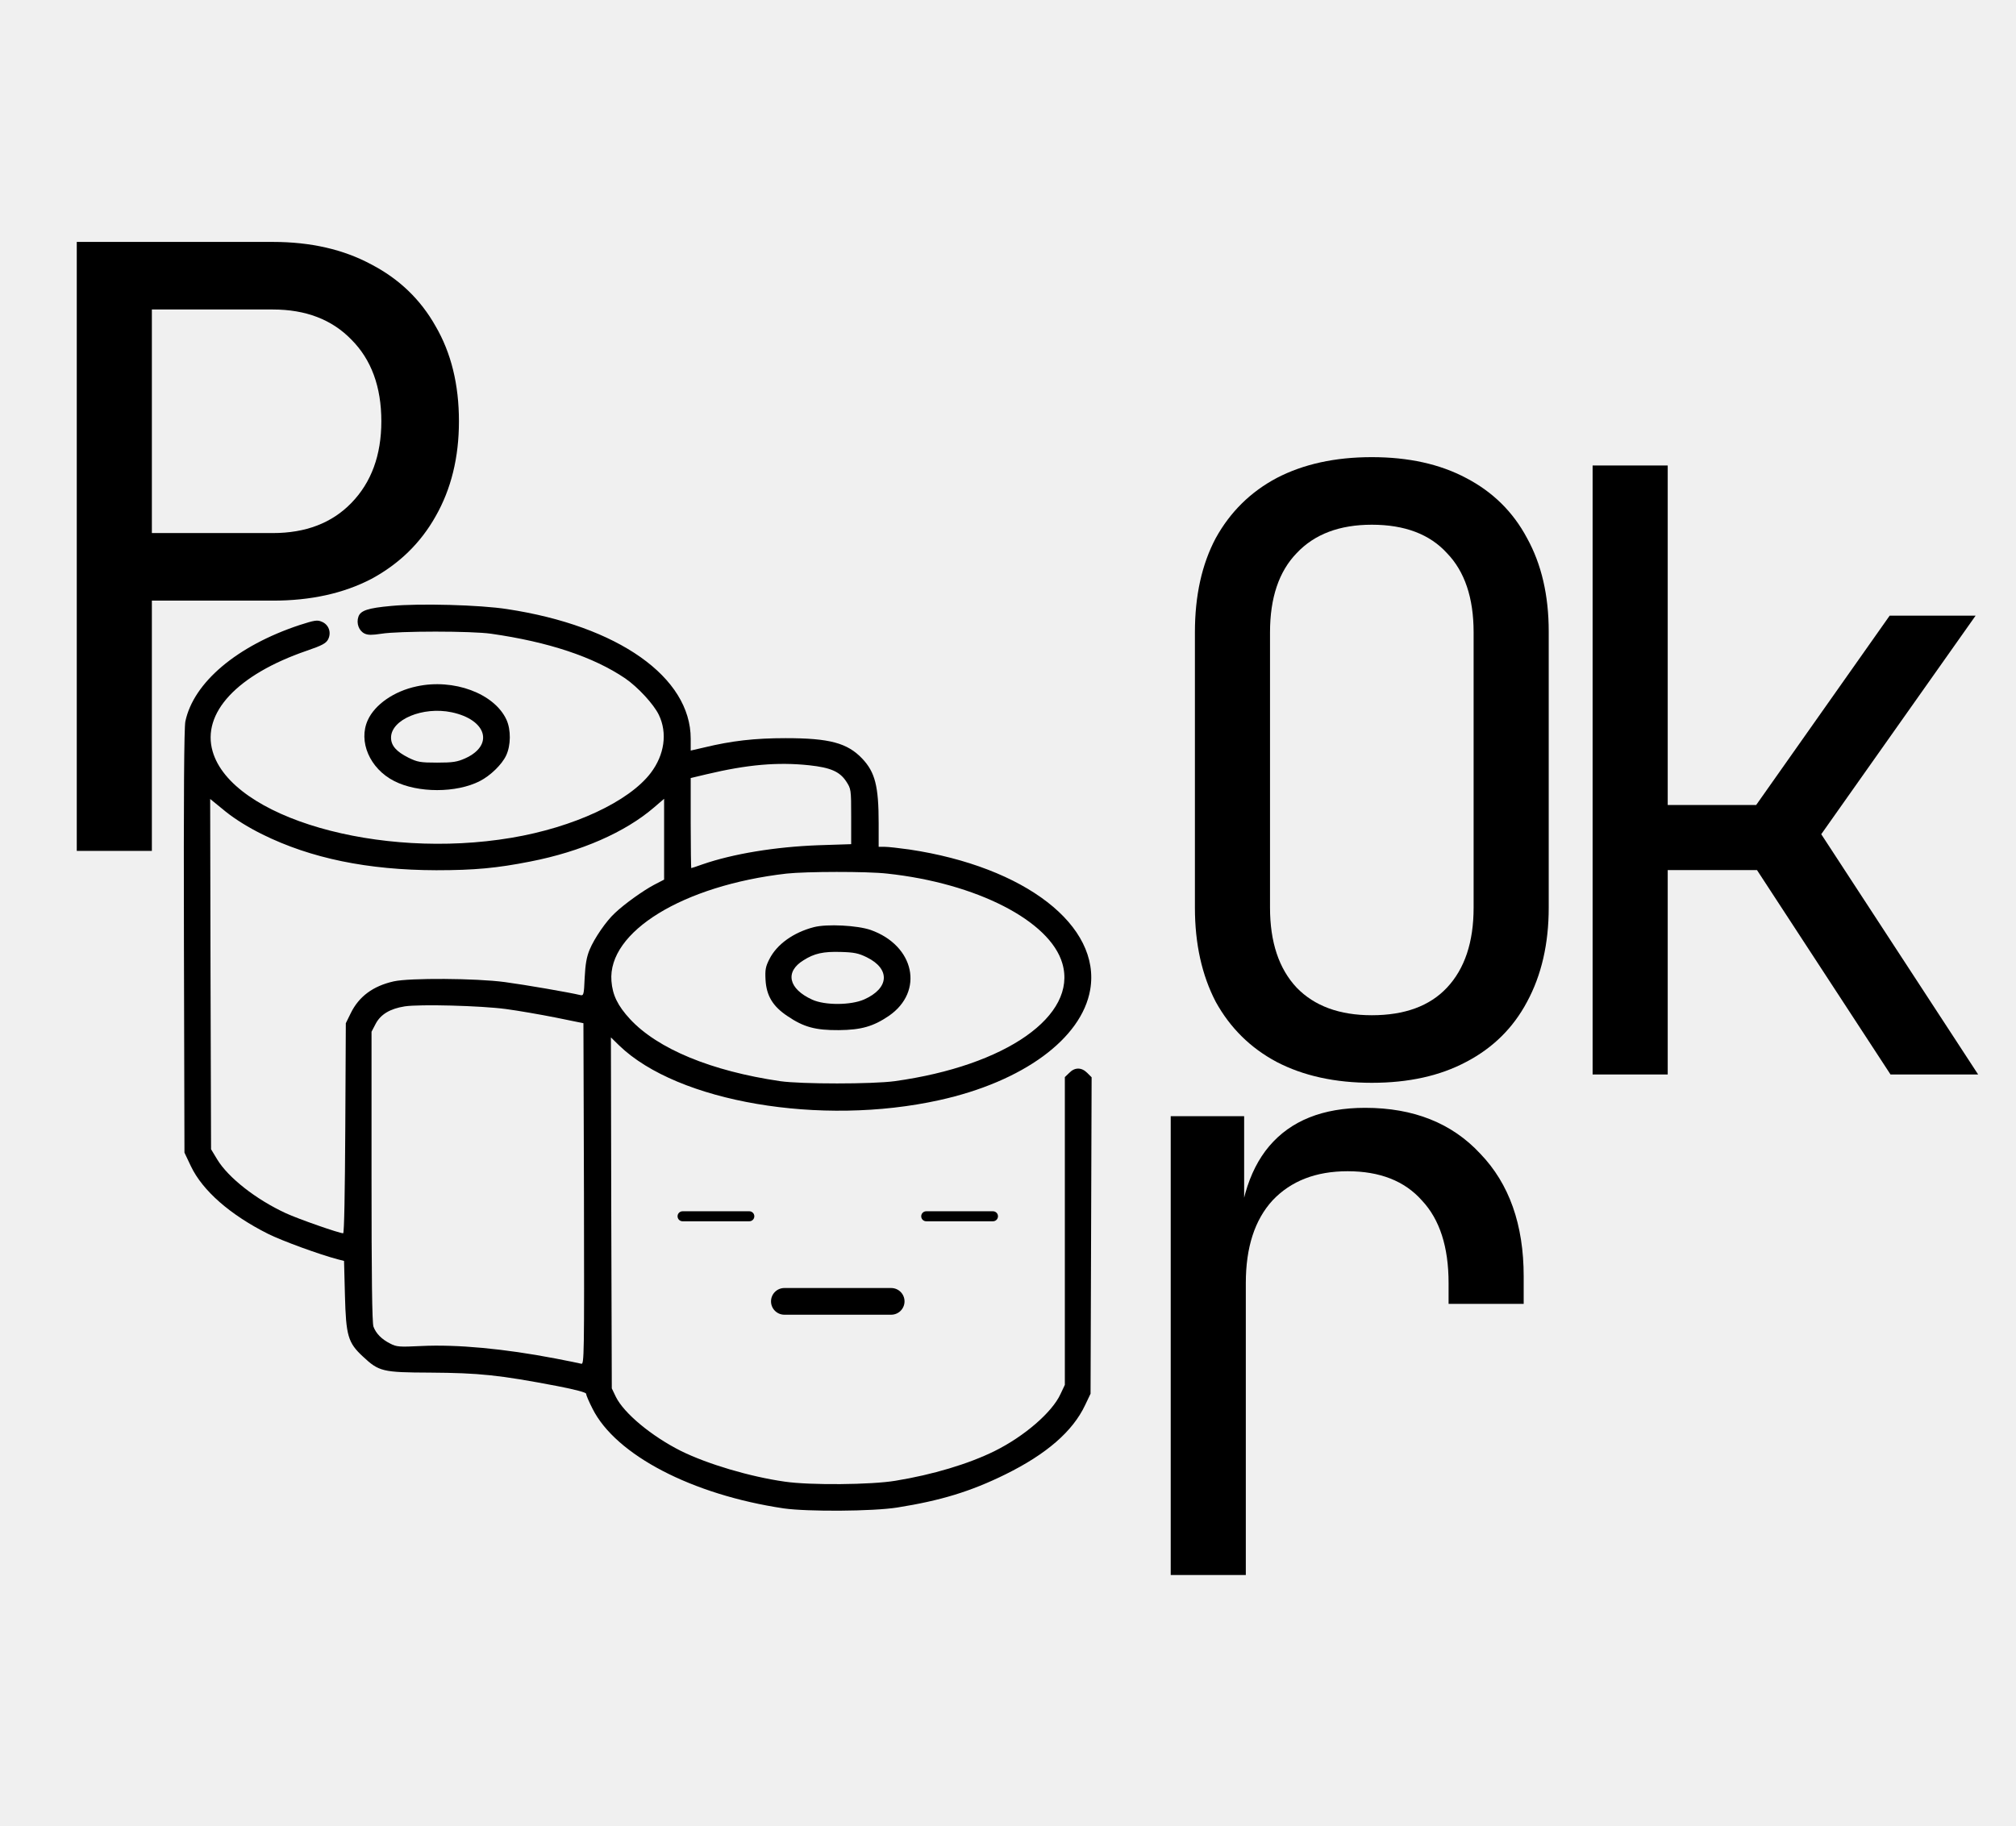
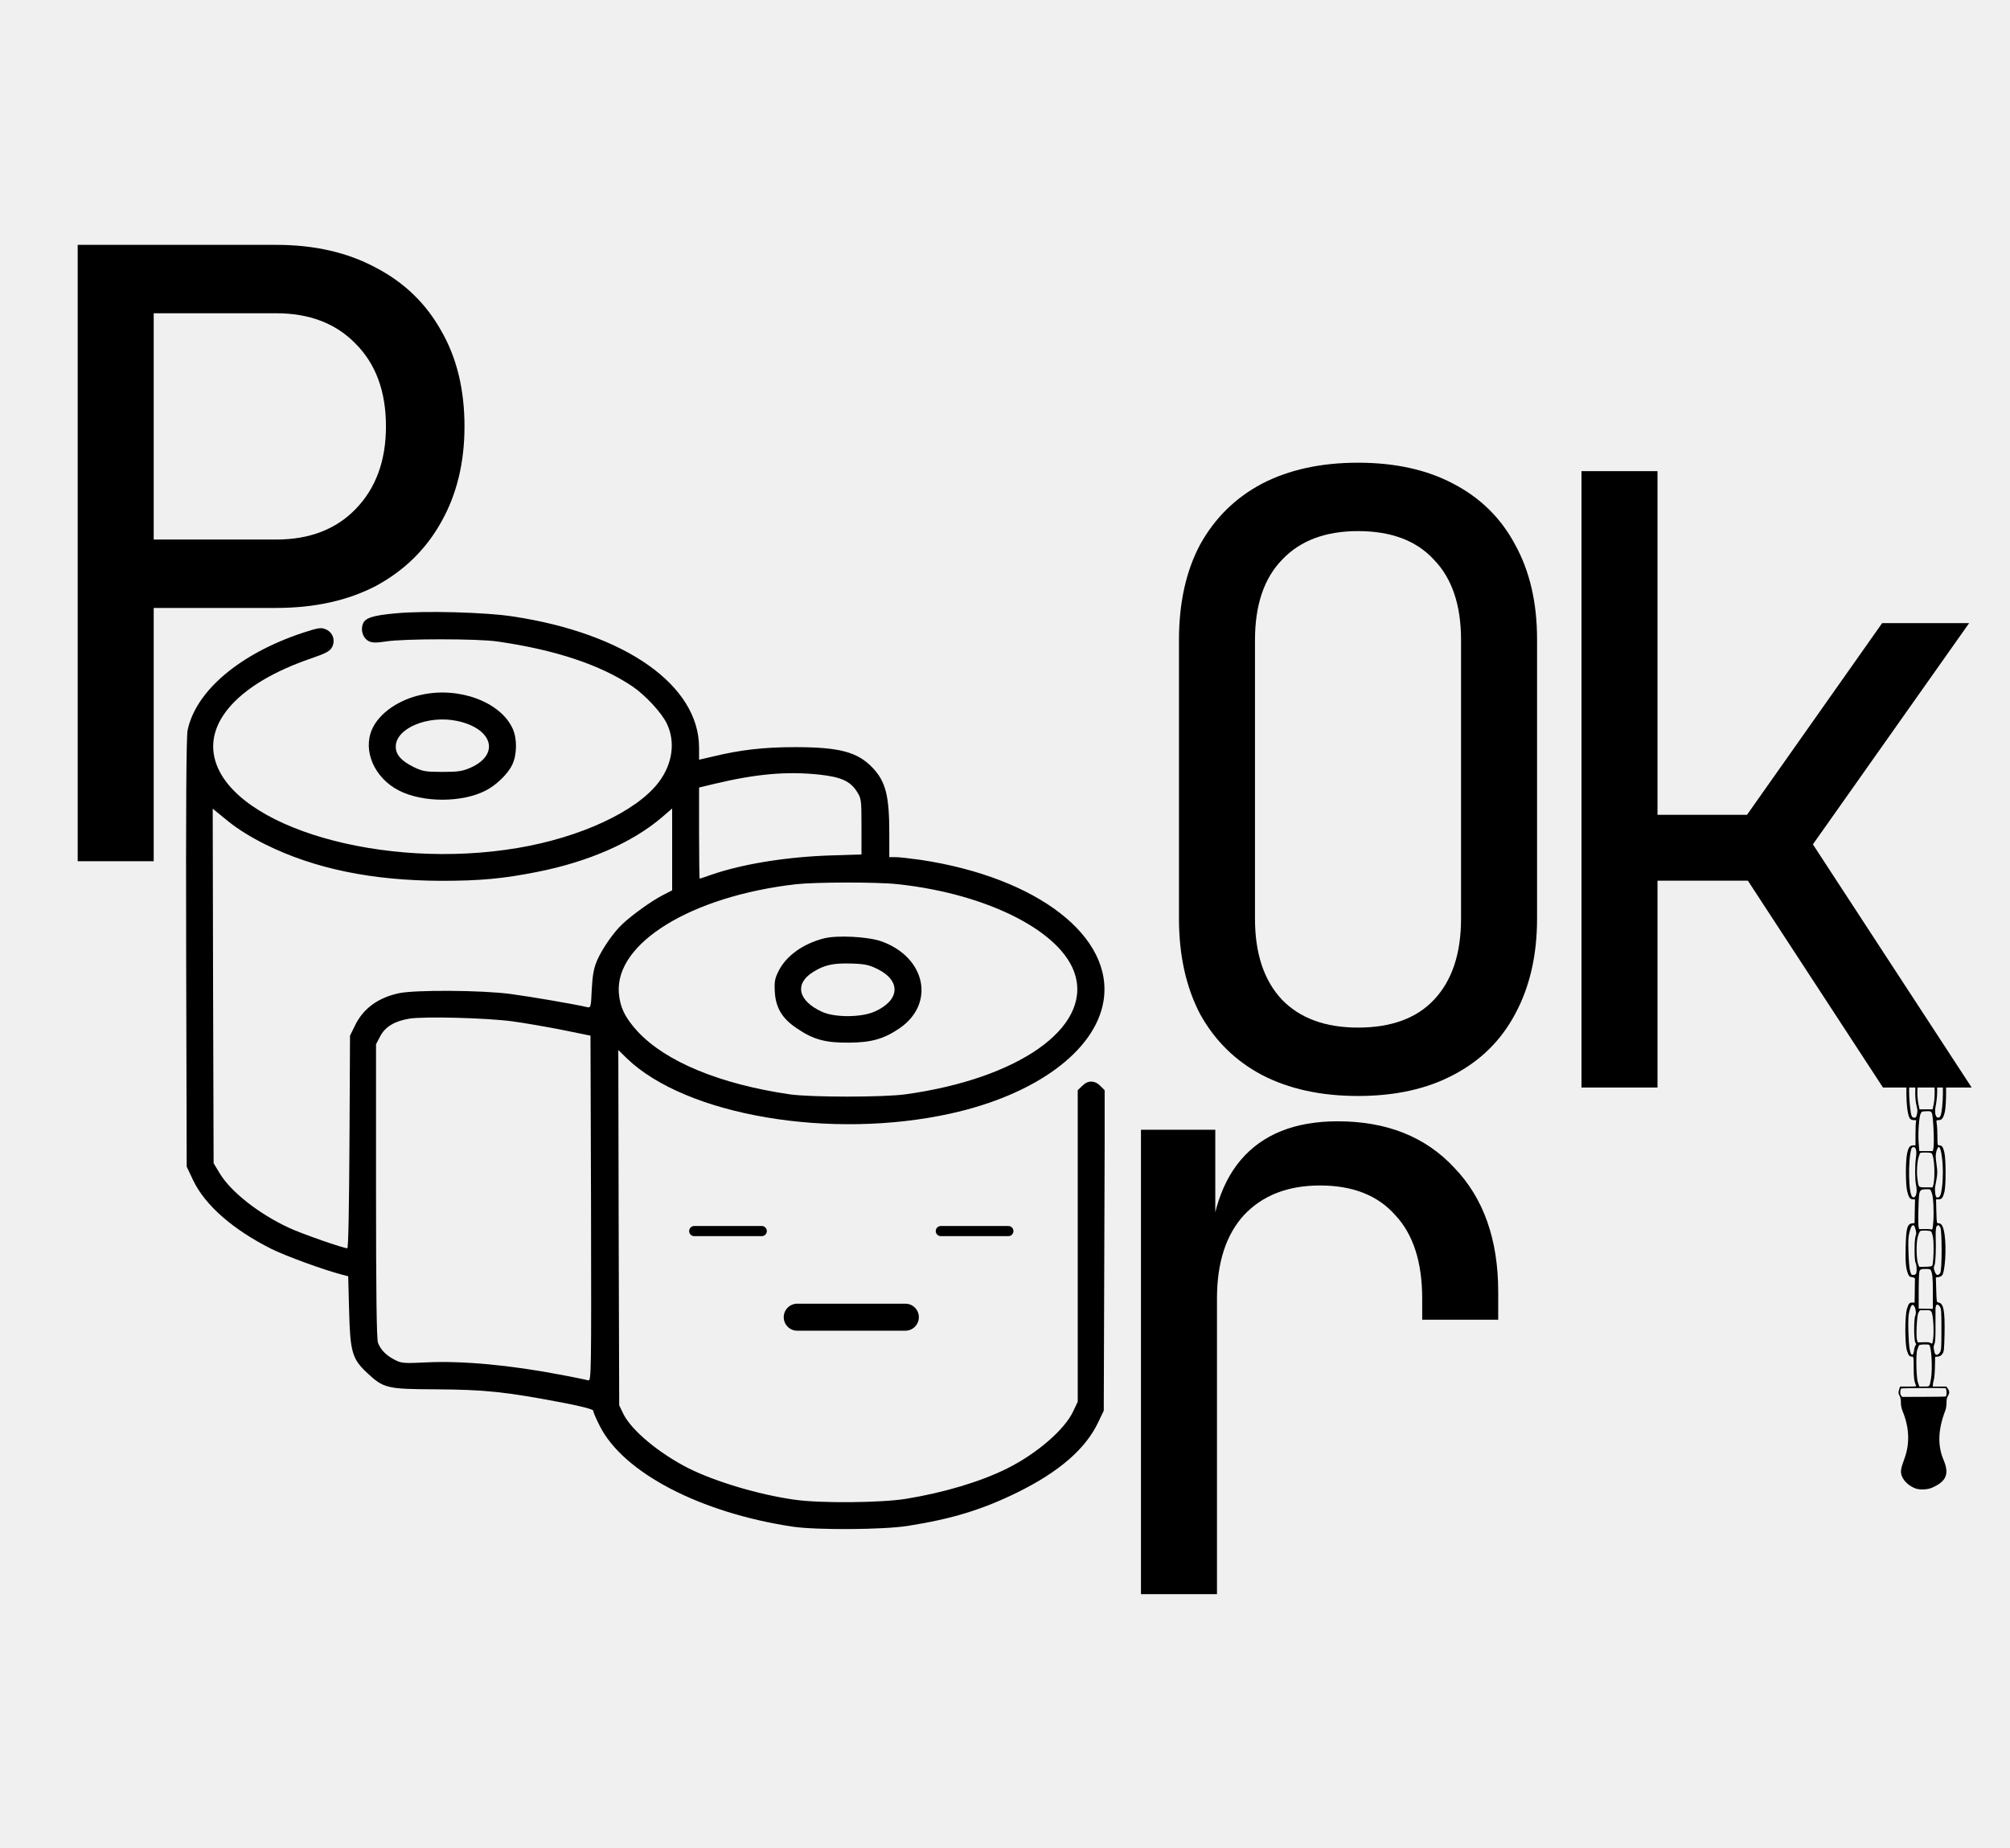
- <svg xmlns="http://www.w3.org/2000/svg" width="604" height="547" viewBox="0 0 604 547" fill="none">
-   <g clip-path="url(#clip0_110_7224)">
-     <path d="M117.262 181.584C110.197 182.222 108.019 182.966 107.381 184.825C106.69 186.791 107.54 189.075 109.24 189.872C110.25 190.35 111.419 190.35 114.234 189.925C119.494 189.075 141.328 189.075 147.172 189.925C164.278 192.369 177.772 196.831 187.334 203.313C191.106 205.916 195.834 211.016 197.375 214.203C200.031 219.675 199.075 226.263 194.931 231.681C188.397 240.234 171.875 247.938 153.228 251.072C113.597 257.766 69.45 245.016 63.712 225.2C60.365 213.672 71.043 202.197 91.868 195.025C96.543 193.431 97.659 192.794 98.297 191.625C99.359 189.553 98.509 187.163 96.384 186.313C95.056 185.728 94.206 185.888 89.743 187.322C70.99 193.538 57.975 204.534 55.531 216.222C55.159 218.134 55 238.375 55.106 282.203L55.265 345.422L57.178 349.459C60.684 356.844 68.972 364.069 80.287 369.753C84.537 371.878 95.747 375.969 101.219 377.403L103.078 377.881L103.344 388.188C103.662 400.3 104.247 402.372 108.709 406.516C113.544 411.031 114.553 411.297 128.844 411.35C143.665 411.456 149.456 412.041 166.987 415.388C172.459 416.45 175.594 417.3 175.594 417.672C175.594 418.044 176.444 420.063 177.506 422.134C184.465 436.053 207.362 447.953 234.828 452.044C241.947 453.053 261.497 452.947 268.828 451.778C281.844 449.706 290.769 446.997 301.234 441.844C313.506 435.788 321.369 428.988 325.087 421.125L326.734 417.672L326.894 370.231L327.053 322.844L325.725 321.516C324.025 319.816 322.006 319.816 320.359 321.516L319.031 322.791V368.903V415.016L317.703 417.831C315.206 423.25 306.919 430.422 298.047 434.831C290.237 438.709 279.4 441.95 268.297 443.756C261.019 444.978 242.637 445.138 235.094 444.022C224.628 442.534 211.984 438.763 204.015 434.831C195.25 430.422 186.962 423.569 184.519 418.628L183.297 416.078L183.137 363.484L183.031 310.891L185.528 313.334C203.059 330.281 245.931 337.559 281.419 329.697C306.494 324.172 324.078 311.263 326.628 296.6C329.922 277.422 307.184 259.784 272.44 254.578C269.412 254.153 266.119 253.781 265.109 253.781H263.25V246.716C263.25 235.613 262.187 231.416 258.309 227.325C253.847 222.65 248.534 221.216 235.359 221.216C226.115 221.216 219.209 222.013 211.081 223.978L206.937 224.934V221.375C206.937 202.941 185.209 187.588 151.953 182.541C143.825 181.266 125.656 180.788 117.262 181.584ZM242.478 229.344C248.8 230.034 251.562 231.203 253.528 234.178C254.962 236.409 255.015 236.516 255.015 244.697V252.984L245.187 253.303C232.331 253.781 219.634 255.853 210.444 259.041C208.69 259.678 207.203 260.156 207.097 260.156C207.044 260.156 206.937 254.1 206.937 246.663V233.169L211.612 232.053C223.884 229.131 232.915 228.334 242.478 229.344ZM78.64 250.063C93.144 257.234 110.197 260.741 130.703 260.794C142.178 260.794 148.925 260.156 158.859 258.191C174.106 255.216 187.281 249.425 195.94 241.988L198.969 239.384V251.497V263.609L195.994 265.15C192.753 266.85 186.962 270.994 184.2 273.65C181.65 275.988 178.09 281.141 176.656 284.594C175.753 286.772 175.381 288.897 175.169 292.988C174.956 298.247 174.85 298.459 173.787 298.194C170.759 297.45 157.265 295.113 151.262 294.316C142.603 293.147 122.628 293.041 117.953 294.103C111.79 295.484 107.54 298.619 105.097 303.613L103.609 306.641L103.45 338.091C103.344 357.109 103.131 369.594 102.812 369.594C101.644 369.594 89.319 365.291 85.653 363.591C76.675 359.447 68.387 352.913 65.094 347.494L63.234 344.413L63.075 291.925L62.968 239.438L67.59 243.209C70.565 245.6 74.55 248.044 78.64 250.063ZM265.8 261.803C292.575 264.672 314.622 275.988 318.287 288.738C322.856 304.356 301.447 319.391 268.031 324.013C261.39 324.916 240.087 324.916 233.765 324.013C213.1 320.984 197.056 314.344 188.769 305.419C185.05 301.381 183.509 298.194 183.19 293.997C182.022 279.228 204.653 265.363 235.625 261.803C241.415 261.166 259.797 261.113 265.8 261.803ZM151.581 302.391C155.194 302.869 161.887 304.038 166.456 304.941L174.797 306.641L174.956 357.8C175.062 406.409 175.009 408.959 174.159 408.694C173.628 408.534 170.122 407.844 166.297 407.1C151.103 404.178 136.812 402.85 126.187 403.381C119.6 403.7 118.803 403.647 116.89 402.638C114.34 401.363 112.64 399.609 111.897 397.591C111.472 396.581 111.312 382.131 111.312 352.647V309.191L112.534 306.853C114.022 303.984 116.89 302.284 121.247 301.594C125.762 300.903 144.037 301.381 151.581 302.391Z" fill="black" />
-     <path d="M243.859 277.847C237.697 279.441 232.756 283 230.525 287.409C229.356 289.694 229.197 290.65 229.356 293.625C229.622 298.406 231.534 301.594 235.944 304.516C240.778 307.809 244.337 308.766 251.297 308.713C258.044 308.659 261.656 307.597 266.278 304.463C276.956 297.131 274.034 283.372 260.859 278.697C256.875 277.316 247.79 276.838 243.859 277.847ZM259.69 286.878C266.809 290.384 266.437 296.175 258.894 299.522C254.909 301.275 247.153 301.328 243.328 299.575C236.209 296.334 235.094 291.234 240.725 287.781C243.965 285.709 246.728 285.125 251.881 285.284C255.865 285.391 257.194 285.656 259.69 286.878Z" fill="black" />
-     <path d="M124.806 205.703C118.059 207.137 112.321 211.122 110.196 215.797C107.275 222.172 110.781 230.353 118.112 234.072C125.178 237.684 136.759 237.684 143.771 234.072C146.906 232.478 150.359 229.131 151.634 226.422C153.068 223.394 153.121 218.719 151.74 215.691C148.128 207.828 135.909 203.259 124.806 205.703ZM135.325 213.459C145.843 215.691 148.075 223.341 139.362 227.272C136.971 228.334 135.696 228.547 130.968 228.547C125.921 228.547 125.071 228.387 122.362 227.059C118.75 225.253 117.156 223.447 117.156 221.056C117.156 215.637 126.665 211.653 135.325 213.459Z" fill="black" />
-     <rect x="231" y="386" width="40" height="8" rx="4" fill="black" />
-     <rect x="276" y="363" width="23" height="3" rx="1.5" fill="black" />
-     <rect x="203" y="363" width="23" height="3" rx="1.5" fill="black" />
+ <svg xmlns="http://www.w3.org/2000/svg" width="595" height="547" viewBox="0 0 595 547" fill="none">
+   <g clip-path="url(#clip0_115_7309)">
+     <path d="M117.263 181.584C110.197 182.222 108.019 182.966 107.382 184.825C106.691 186.791 107.541 189.075 109.241 189.872C110.25 190.35 111.419 190.35 114.235 189.925C119.494 189.075 141.328 189.075 147.172 189.925C164.278 192.369 177.772 196.831 187.335 203.313C191.107 205.916 195.835 211.016 197.375 214.203C200.032 219.675 199.075 226.263 194.932 231.681C188.397 240.234 171.875 247.938 153.228 251.072C113.597 257.766 69.45 245.016 63.713 225.2C60.366 213.672 71.044 202.197 91.869 195.025C96.544 193.431 97.66 192.794 98.297 191.625C99.36 189.553 98.51 187.163 96.385 186.313C95.056 185.728 94.207 185.888 89.744 187.322C70.991 193.538 57.975 204.534 55.532 216.222C55.16 218.134 55 238.375 55.106 282.203L55.266 345.422L57.178 349.459C60.685 356.844 68.972 364.069 80.288 369.753C84.538 371.878 95.747 375.969 101.219 377.403L103.078 377.881L103.344 388.188C103.663 400.3 104.247 402.372 108.71 406.516C113.544 411.031 114.553 411.297 128.844 411.35C143.666 411.456 149.457 412.041 166.988 415.388C172.46 416.45 175.594 417.3 175.594 417.672C175.594 418.044 176.444 420.063 177.507 422.134C184.466 436.053 207.363 447.953 234.828 452.044C241.947 453.053 261.497 452.947 268.828 451.778C281.844 449.706 290.769 446.997 301.235 441.844C313.507 435.788 321.369 428.988 325.088 421.125L326.735 417.672L326.894 370.231L327.053 322.844L325.725 321.516C324.025 319.816 322.007 319.816 320.36 321.516L319.032 322.791V368.903V415.016L317.703 417.831C315.207 423.25 306.919 430.422 298.047 434.831C290.238 438.709 279.4 441.95 268.297 443.756C261.019 444.978 242.638 445.138 235.094 444.022C224.628 442.534 211.985 438.763 204.016 434.831C195.25 430.422 186.963 423.569 184.519 418.628L183.297 416.078L183.138 363.484L183.032 310.891L185.528 313.334C203.06 330.281 245.932 337.559 281.419 329.697C306.494 324.172 324.078 311.263 326.628 296.6C329.922 277.422 307.185 259.784 272.441 254.578C269.413 254.153 266.119 253.781 265.11 253.781H263.25V246.716C263.25 235.613 262.188 231.416 258.31 227.325C253.847 222.65 248.535 221.216 235.36 221.216C226.116 221.216 219.21 222.013 211.082 223.978L206.938 224.934V221.375C206.938 202.941 185.21 187.588 151.953 182.541C143.825 181.266 125.657 180.788 117.263 181.584ZM242.478 229.344C248.8 230.034 251.563 231.203 253.528 234.178C254.963 236.409 255.016 236.516 255.016 244.697V252.984L245.188 253.303C232.332 253.781 219.635 255.853 210.444 259.041C208.691 259.678 207.203 260.156 207.097 260.156C207.044 260.156 206.938 254.1 206.938 246.663V233.169L211.613 232.053C223.885 229.131 232.916 228.334 242.478 229.344ZM78.641 250.063C93.144 257.234 110.197 260.741 130.703 260.794C142.178 260.794 148.925 260.156 158.86 258.191C174.107 255.216 187.282 249.425 195.941 241.988L198.969 239.384V251.497V263.609L195.994 265.15C192.753 266.85 186.963 270.994 184.2 273.65C181.65 275.988 178.091 281.141 176.657 284.594C175.753 286.772 175.382 288.897 175.169 292.988C174.957 298.247 174.85 298.459 173.788 298.194C170.76 297.45 157.266 295.113 151.263 294.316C142.603 293.147 122.628 293.041 117.953 294.103C111.791 295.484 107.541 298.619 105.097 303.613L103.61 306.641L103.45 338.091C103.344 357.109 103.132 369.594 102.813 369.594C101.644 369.594 89.319 365.291 85.653 363.591C76.675 359.447 68.388 352.913 65.094 347.494L63.235 344.413L63.075 291.925L62.969 239.438L67.591 243.209C70.566 245.6 74.55 248.044 78.641 250.063ZM265.8 261.803C292.575 264.672 314.622 275.988 318.288 288.738C322.857 304.356 301.447 319.391 268.032 324.013C261.391 324.916 240.088 324.916 233.766 324.013C213.1 320.984 197.057 314.344 188.769 305.419C185.05 301.381 183.51 298.194 183.191 293.997C182.022 279.228 204.653 265.363 235.625 261.803C241.416 261.166 259.797 261.113 265.8 261.803ZM151.582 302.391C155.194 302.869 161.888 304.038 166.457 304.941L174.797 306.641L174.957 357.8C175.063 406.409 175.01 408.959 174.16 408.694C173.628 408.534 170.122 407.844 166.297 407.1C151.103 404.178 136.813 402.85 126.188 403.381C119.6 403.7 118.803 403.647 116.891 402.638C114.341 401.363 112.641 399.609 111.897 397.591C111.472 396.581 111.313 382.131 111.313 352.647V309.191L112.535 306.853C114.022 303.984 116.891 302.284 121.247 301.594C125.763 300.903 144.038 301.381 151.582 302.391Z" fill="currentColor" />
+     <path d="M243.86 277.847C237.697 279.441 232.757 283 230.525 287.409C229.357 289.694 229.197 290.65 229.357 293.625C229.622 298.406 231.535 301.594 235.944 304.516C240.778 307.809 244.338 308.766 251.297 308.713C258.044 308.659 261.657 307.597 266.278 304.463C276.957 297.131 274.035 283.372 260.86 278.697C256.875 277.316 247.791 276.838 243.86 277.847ZM259.691 286.878C266.81 290.384 266.438 296.175 258.894 299.522C254.91 301.275 247.153 301.328 243.328 299.575C236.21 296.334 235.094 291.234 240.725 287.781C243.966 285.709 246.728 285.125 251.882 285.284C255.866 285.391 257.194 285.656 259.691 286.878Z" fill="currentColor" />
+     <path d="M124.806 205.703C118.059 207.137 112.322 211.122 110.197 215.797C107.275 222.172 110.781 230.353 118.113 234.072C125.178 237.684 136.759 237.684 143.772 234.072C146.906 232.478 150.359 229.131 151.634 226.422C153.069 223.394 153.122 218.719 151.741 215.691C148.128 207.828 135.909 203.259 124.806 205.703ZM135.325 213.459C145.844 215.691 148.075 223.341 139.363 227.272C136.972 228.334 135.697 228.547 130.969 228.547C125.922 228.547 125.072 228.387 122.363 227.059C118.75 225.253 117.156 223.447 117.156 221.056C117.156 215.637 126.666 211.653 135.325 213.459Z" fill="currentColor" />
  </g>
-   <path d="M411 324.5C400 324.5 390.5 322.417 382.5 318.25C374.667 314.083 368.583 308.083 364.25 300.25C360.083 292.25 358 282.833 358 272V189.5C358 178.5 360.083 169.083 364.25 161.25C368.583 153.417 374.667 147.417 382.5 143.25C390.5 139.083 400 137 411 137C422 137 431.417 139.083 439.25 143.25C447.25 147.417 453.333 153.417 457.5 161.25C461.833 169.083 464 178.417 464 189.25V272C464 282.833 461.833 292.25 457.5 300.25C453.333 308.083 447.25 314.083 439.25 318.25C431.417 322.417 422 324.5 411 324.5ZM411 304.25C420.833 304.25 428.333 301.5 433.5 296C438.833 290.333 441.5 282.333 441.5 272V189.5C441.5 179.167 438.833 171.25 433.5 165.75C428.333 160.083 420.833 157.25 411 157.25C401.333 157.25 393.833 160.083 388.5 165.75C383.167 171.25 380.5 179.167 380.5 189.5V272C380.5 282.333 383.167 290.333 388.5 296C393.833 301.5 401.333 304.25 411 304.25ZM477.152 322V139.5H499.652V241.25H526.152L566.152 184.5H591.902L545.652 250L592.652 322H566.402L526.402 260.75H499.652V322H477.152Z" fill="black" />
-   <path d="M350.75 472V334.5H372.75V360.75H378L370.75 377C370.75 362.167 373.917 351 380.25 343.5C386.75 335.833 396.333 332 409 332C423.5 332 435 336.583 443.5 345.75C452.167 354.75 456.5 367 456.5 382.5V390.75H434V384.5C434 373.667 431.333 365.417 426 359.75C420.833 353.917 413.417 351 403.75 351C394.25 351 386.75 353.917 381.25 359.75C375.917 365.583 373.25 373.833 373.25 384.5V472H350.75Z" fill="black" />
-   <path d="M23 255V72.5H81.75C93.083 72.5 102.917 74.75 111.25 79.25C119.583 83.583 126 89.75 130.5 97.75C135.167 105.75 137.5 115.25 137.5 126.25C137.5 137.083 135.167 146.583 130.5 154.75C126 162.75 119.583 169 111.25 173.5C102.917 177.833 93.083 180 81.75 180H45.5V255H23ZM45.5 159.75H81.75C91.583 159.75 99.417 156.75 105.25 150.75C111.25 144.583 114.25 136.417 114.25 126.25C114.25 115.917 111.25 107.75 105.25 101.75C99.417 95.75 91.583 92.75 81.75 92.75H45.5V159.75Z" fill="black" />
+   <path d="M402 324.5C391 324.5 381.5 322.417 373.5 318.25C365.667 314.083 359.583 308.083 355.25 300.25C351.083 292.25 349 282.833 349 272V189.5C349 178.5 351.083 169.083 355.25 161.25C359.583 153.417 365.667 147.417 373.5 143.25C381.5 139.083 391 137 402 137C413 137 422.417 139.083 430.25 143.25C438.25 147.417 444.333 153.417 448.5 161.25C452.833 169.083 455 178.417 455 189.25V272C455 282.833 452.833 292.25 448.5 300.25C444.333 308.083 438.25 314.083 430.25 318.25C422.417 322.417 413 324.5 402 324.5ZM402 304.25C411.833 304.25 419.333 301.5 424.5 296C429.833 290.333 432.5 282.333 432.5 272V189.5C432.5 179.167 429.833 171.25 424.5 165.75C419.333 160.083 411.833 157.25 402 157.25C392.333 157.25 384.833 160.083 379.5 165.75C374.167 171.25 371.5 179.167 371.5 189.5V272C371.5 282.333 374.167 290.333 379.5 296C384.833 301.5 392.333 304.25 402 304.25ZM468.152 322V139.5H490.652V241.25H517.152L557.152 184.5H582.902L536.652 250L583.652 322H557.402L517.402 260.75H490.652V322H468.152Z" fill="currentColor" />
+   <path d="M337.75 472V334.5H359.75V360.75H365L357.75 377C357.75 362.167 360.917 351 367.25 343.5C373.75 335.833 383.333 332 396 332C410.5 332 422 336.583 430.5 345.75C439.167 354.75 443.5 367 443.5 382.5V390.75H421V384.5C421 373.667 418.333 365.417 413 359.75C407.833 353.917 400.417 351 390.75 351C381.25 351 373.75 353.917 368.25 359.75C362.917 365.583 360.25 373.833 360.25 384.5V472H337.75Z" fill="currentColor" />
+   <path d="M23 255V72.5H81.75C93.083 72.5 102.917 74.75 111.25 79.25C119.583 83.583 126 89.75 130.5 97.75C135.167 105.75 137.5 115.25 137.5 126.25C137.5 137.083 135.167 146.583 130.5 154.75C126 162.75 119.583 169 111.25 173.5C102.917 177.833 93.083 180 81.75 180H45.5V255H23ZM45.5 159.75H81.75C91.583 159.75 99.417 156.75 105.25 150.75C111.25 144.583 114.25 136.417 114.25 126.25C114.25 115.917 111.25 107.75 105.25 101.75C99.417 95.75 91.583 92.75 81.75 92.75H45.5V159.75Z" fill="currentColor" />
+   <path d="M572.486 305.391C573.053 306.102 573.486 309.087 573.513 312.409V315.661H574.135C574.946 315.661 575.27 316.105 575.73 317.793C576.216 319.676 576.189 327.192 575.702 329.253C575.243 331.101 574.837 331.651 573.837 331.651C573.161 331.651 573.161 331.651 573.324 332.842C573.432 333.517 573.513 335.187 573.513 336.573C573.513 338.936 573.54 339.114 574.027 339.114C574.864 339.114 575.189 339.576 575.567 341.21C576.054 343.289 576.054 350.965 575.594 352.884C575.135 354.678 574.81 355.105 573.837 355.105H573.107L573.189 358.427C573.216 360.275 573.324 361.874 573.378 361.981C573.432 362.105 573.729 362.212 573.999 362.212C574.783 362.212 575.324 363.313 575.648 365.605C576.216 369.585 575.784 376.55 574.892 377.634C574.702 377.847 574.216 378.078 573.81 378.132L573.053 378.238L573.161 381.898C573.27 385.505 573.27 385.576 573.864 385.665C575.351 385.914 575.757 388.099 575.621 395.1C575.513 399.648 575.459 400.234 574.973 400.874C574.594 401.389 574.27 401.585 573.648 401.656L572.837 401.745L572.783 404.605C572.756 406.169 572.621 407.928 572.459 408.496C572.296 409.065 572.161 409.758 572.161 410.042V410.54H574.162H576.162L576.595 411.144C577.135 411.908 577.135 412.512 576.595 413.347C576.324 413.773 576.189 414.449 576.216 415.284C576.216 415.994 576.081 417.043 575.865 417.593C573.675 423.261 573.513 427.987 575.351 432.305C577.081 436.427 576.162 438.648 571.891 440.496C570.512 441.1 568.161 441.171 566.89 440.656C565.079 439.927 563.673 438.63 563.052 437.191C562.484 435.841 562.619 434.935 563.754 431.861C565.376 427.472 565.214 422.728 563.241 417.913C562.889 417.06 562.673 416.048 562.7 415.266C562.727 414.502 562.565 413.702 562.295 413.223C561.943 412.583 561.916 412.281 562.16 411.499L562.457 410.54H564.89C567.079 410.54 567.323 410.504 567.187 410.22C566.647 409.065 566.485 407.928 566.485 404.978C566.485 401.851 566.458 401.656 565.971 401.656C565.214 401.656 564.944 401.336 564.484 399.844C563.863 397.871 563.863 389.663 564.484 387.584C564.998 385.914 565.214 385.665 566.106 385.665H566.755L566.809 382.289C566.836 380.424 566.863 378.771 566.863 378.611C566.89 378.416 566.593 378.256 566.025 378.167C565.322 378.043 565.106 377.883 564.89 377.35C564.16 375.591 563.998 373.885 564.106 369.337C564.241 363.633 564.592 362.389 566.025 362.212L566.755 362.123L566.809 358.605L566.89 355.105H566.295C565.403 355.105 564.998 354.518 564.565 352.706C564.052 350.556 564.052 343.68 564.565 341.424C564.971 339.629 565.376 339.114 566.404 339.114H567.025V335.774C567.025 333.943 567.106 332.273 567.187 332.042C567.35 331.705 567.269 331.651 566.593 331.651C566.079 331.651 565.674 331.509 565.43 331.243C564.052 329.821 563.917 318.095 565.268 315.963C565.376 315.785 565.755 315.661 566.241 315.661C566.674 315.661 567.025 315.554 567.052 315.43C567.052 315.323 567.052 314.523 567.025 313.671C566.998 311.947 567.133 311.61 567.728 312C568.025 312.196 568.107 312.836 568.107 314.808V317.348H570.242H572.378L572.54 315.749C572.756 313.564 572.675 311.165 572.296 307.754C572.053 305.622 571.945 305.498 570.188 305.569C568.836 305.622 568.809 305.64 568.62 306.244C568.512 306.564 568.215 306.954 567.944 307.079C567.674 307.203 567.62 307.31 567.782 307.31C568.215 307.31 568.242 310.792 567.809 310.97C567.242 311.201 567.079 310.632 567.215 308.838C567.458 305.551 567.944 305 570.485 305C571.918 305 572.188 305.053 572.486 305.391ZM573.243 317.686C572.945 318.912 572.945 319.427 573.243 320.511C573.594 321.897 573.486 325.095 572.999 327.476C572.513 329.804 573.134 331.456 574.189 330.745C575.054 330.177 575.459 322.164 574.864 318.361C574.513 316.354 574.459 316.194 573.972 316.194C573.702 316.194 573.486 316.656 573.243 317.686ZM565.836 316.584C565.079 319.196 564.917 323.407 565.43 327.885C565.728 330.532 565.917 330.941 566.755 330.941C567.106 330.941 567.269 330.728 567.431 329.999C567.674 328.844 567.674 328.844 567.269 327.032C566.89 325.362 566.836 322.785 567.16 318.805L567.377 316.194H566.647C566.133 316.194 565.917 316.3 565.836 316.584ZM568.269 318.184C567.512 320.476 567.35 324.242 567.89 326.872L568.215 328.453H570.134H572.08L572.378 327.067C572.783 325.397 572.81 321.328 572.432 319.747C571.945 317.651 572.107 317.793 570.134 317.793C568.539 317.793 568.377 317.828 568.269 318.184ZM568.512 329.821C568.053 330.87 567.728 335.791 567.971 338.545L568.161 340.82H570.161H572.134L572.324 340.038C572.648 338.652 572.269 330.212 571.864 329.555C571.513 328.986 571.431 328.969 570.161 329.022C568.863 329.075 568.836 329.093 568.512 329.821ZM573.216 340.891C572.945 341.903 572.945 342.632 573.243 344.693C573.594 347.198 573.567 347.536 572.837 351.409C572.756 351.782 572.783 352.635 572.864 353.328C573.026 354.323 573.134 354.572 573.513 354.572C574.243 354.572 574.567 353.896 574.864 351.64C575.216 348.85 575.216 345.368 574.837 342.543C574.432 339.345 573.81 338.723 573.216 340.891ZM565.836 340.038C564.755 343.414 564.944 353.612 566.106 354.394C567.079 355.051 567.701 353.079 567.187 350.84C566.836 349.312 566.836 344.853 567.16 342.738C567.431 340.837 567.187 339.647 566.485 339.647C566.16 339.647 565.917 339.807 565.836 340.038ZM568.242 341.726C568.134 342.01 568.025 342.419 567.944 342.65C567.512 343.982 567.323 347.038 567.566 348.726C567.944 351.711 567.809 351.551 570.134 351.551H572.107L572.269 350.965C572.918 348.655 572.648 342.543 571.837 341.548C571.648 341.317 571.242 341.246 569.999 341.246C568.458 341.246 568.377 341.264 568.242 341.726ZM568.404 352.706C568.107 353.115 567.971 354.358 567.89 357.965C567.809 360.577 567.836 362.993 567.944 363.331L568.107 363.935L569.674 363.9C570.512 363.882 571.404 363.917 571.648 364.006C572.053 364.148 572.134 363.9 572.296 361.732C572.405 360.417 572.405 358.072 572.324 356.544C572.161 354.127 572.026 353.435 571.459 352.297C571.404 352.137 570.945 352.084 570.08 352.12C568.945 352.173 568.728 352.244 568.404 352.706ZM573.216 363.224C573.053 363.527 572.972 364.699 572.999 366.121C573.134 369.692 572.972 373.761 572.675 374.56C572.351 375.431 572.351 375.413 572.756 376.55C573.134 377.67 573.783 377.812 574.351 376.906C574.892 376.088 574.892 364.397 574.378 363.402C573.945 362.62 573.594 362.567 573.216 363.224ZM566.025 362.887C565.863 362.958 565.512 363.793 565.268 364.77C564.89 366.192 564.836 367.311 564.944 370.722C564.998 373.032 565.214 375.502 565.403 376.195C565.701 377.367 565.809 377.492 566.377 377.492C566.782 377.492 567.052 377.35 567.187 377.083C567.485 376.479 567.404 374.454 567.052 373.885C566.647 373.21 566.647 367.062 567.052 365.996C567.296 365.374 567.296 364.912 567.025 363.971C566.674 362.727 566.593 362.656 566.025 362.887ZM568.458 364.486C568.269 364.557 567.917 365.374 567.674 366.298C567.187 368.182 567.269 372.819 567.809 374.294L568.134 375.093L569.918 375.075C571.296 375.04 571.756 374.969 571.972 374.738C572.351 374.294 572.54 368.235 572.215 366.423C572.08 365.57 571.81 364.752 571.621 364.61C571.269 364.326 569.053 364.237 568.458 364.486ZM568.323 376.106C568.08 376.408 567.998 377.954 567.971 381.987V387.459L570.053 387.495L572.161 387.531V382.556C572.161 378.167 572.053 377.065 571.486 375.928C571.404 375.804 570.864 375.715 570.026 375.715C568.89 375.715 568.62 375.786 568.323 376.106ZM572.945 387.602C572.945 388.241 572.945 390.658 572.945 392.95C572.972 395.562 572.864 397.392 572.675 397.836C572.324 398.653 572.324 398.884 572.594 400.181C572.81 401.372 573.54 401.478 574.243 400.448C574.648 399.861 574.702 399.08 574.702 393.66C574.702 388.295 574.648 387.442 574.243 386.873C573.513 385.843 572.972 386.145 572.945 387.602ZM565.268 388.01C564.89 389.396 564.836 390.427 564.917 394.282C565.052 398.937 565.403 401.123 566.079 401.123C566.295 401.123 566.458 400.679 566.593 399.844C566.674 399.151 566.89 398.475 567.052 398.333C567.269 398.173 567.269 397.942 566.998 397.534C566.512 396.77 566.512 390.516 566.971 389.485C567.404 388.526 566.863 386.376 566.187 386.376C565.836 386.376 565.647 386.731 565.268 388.01ZM568.377 387.957C568.296 387.975 568.053 388.348 567.836 388.81C567.404 389.823 567.133 395.935 567.485 396.841L567.728 397.463L569.404 397.409C570.702 397.374 571.188 397.427 571.567 397.676C571.999 397.978 572.026 397.925 572.242 396.485C572.567 394.282 572.242 389.13 571.756 388.437C571.377 387.921 571.269 387.886 569.945 387.921C569.161 387.939 568.458 387.957 568.377 387.957ZM567.944 398.6C567.863 398.866 567.674 399.364 567.539 399.701C567.106 400.821 567.242 407.857 567.728 409.278L568.161 410.54H569.62C571.296 410.54 571.188 410.664 571.621 408.141C572.107 405.192 571.756 398.742 571.08 398.191C570.945 398.085 570.242 398.049 569.485 398.067C568.242 398.138 568.08 398.191 567.944 398.6ZM562.835 411.108C562.457 411.357 562.403 412.761 562.754 413.187L563.106 413.596L569.404 413.578C572.864 413.578 575.838 413.525 575.973 413.471C576.351 413.311 576.27 411.108 575.892 411.037C575.297 410.895 563.025 410.984 562.835 411.108Z" fill="currentColor" />
+   <rect x="232" y="386" width="40" height="8" rx="4" fill="currentColor" />
+   <rect x="277" y="363" width="23" height="3" rx="1.5" fill="currentColor" />
+   <rect x="204" y="363" width="23" height="3" rx="1.5" fill="currentColor" />
  <defs>
-     <clipPath id="clip0_110_7224">
+     <clipPath id="clip0_115_7309">
      <rect width="272" height="272" fill="white" transform="translate(55 181)" />
    </clipPath>
  </defs>
</svg>
